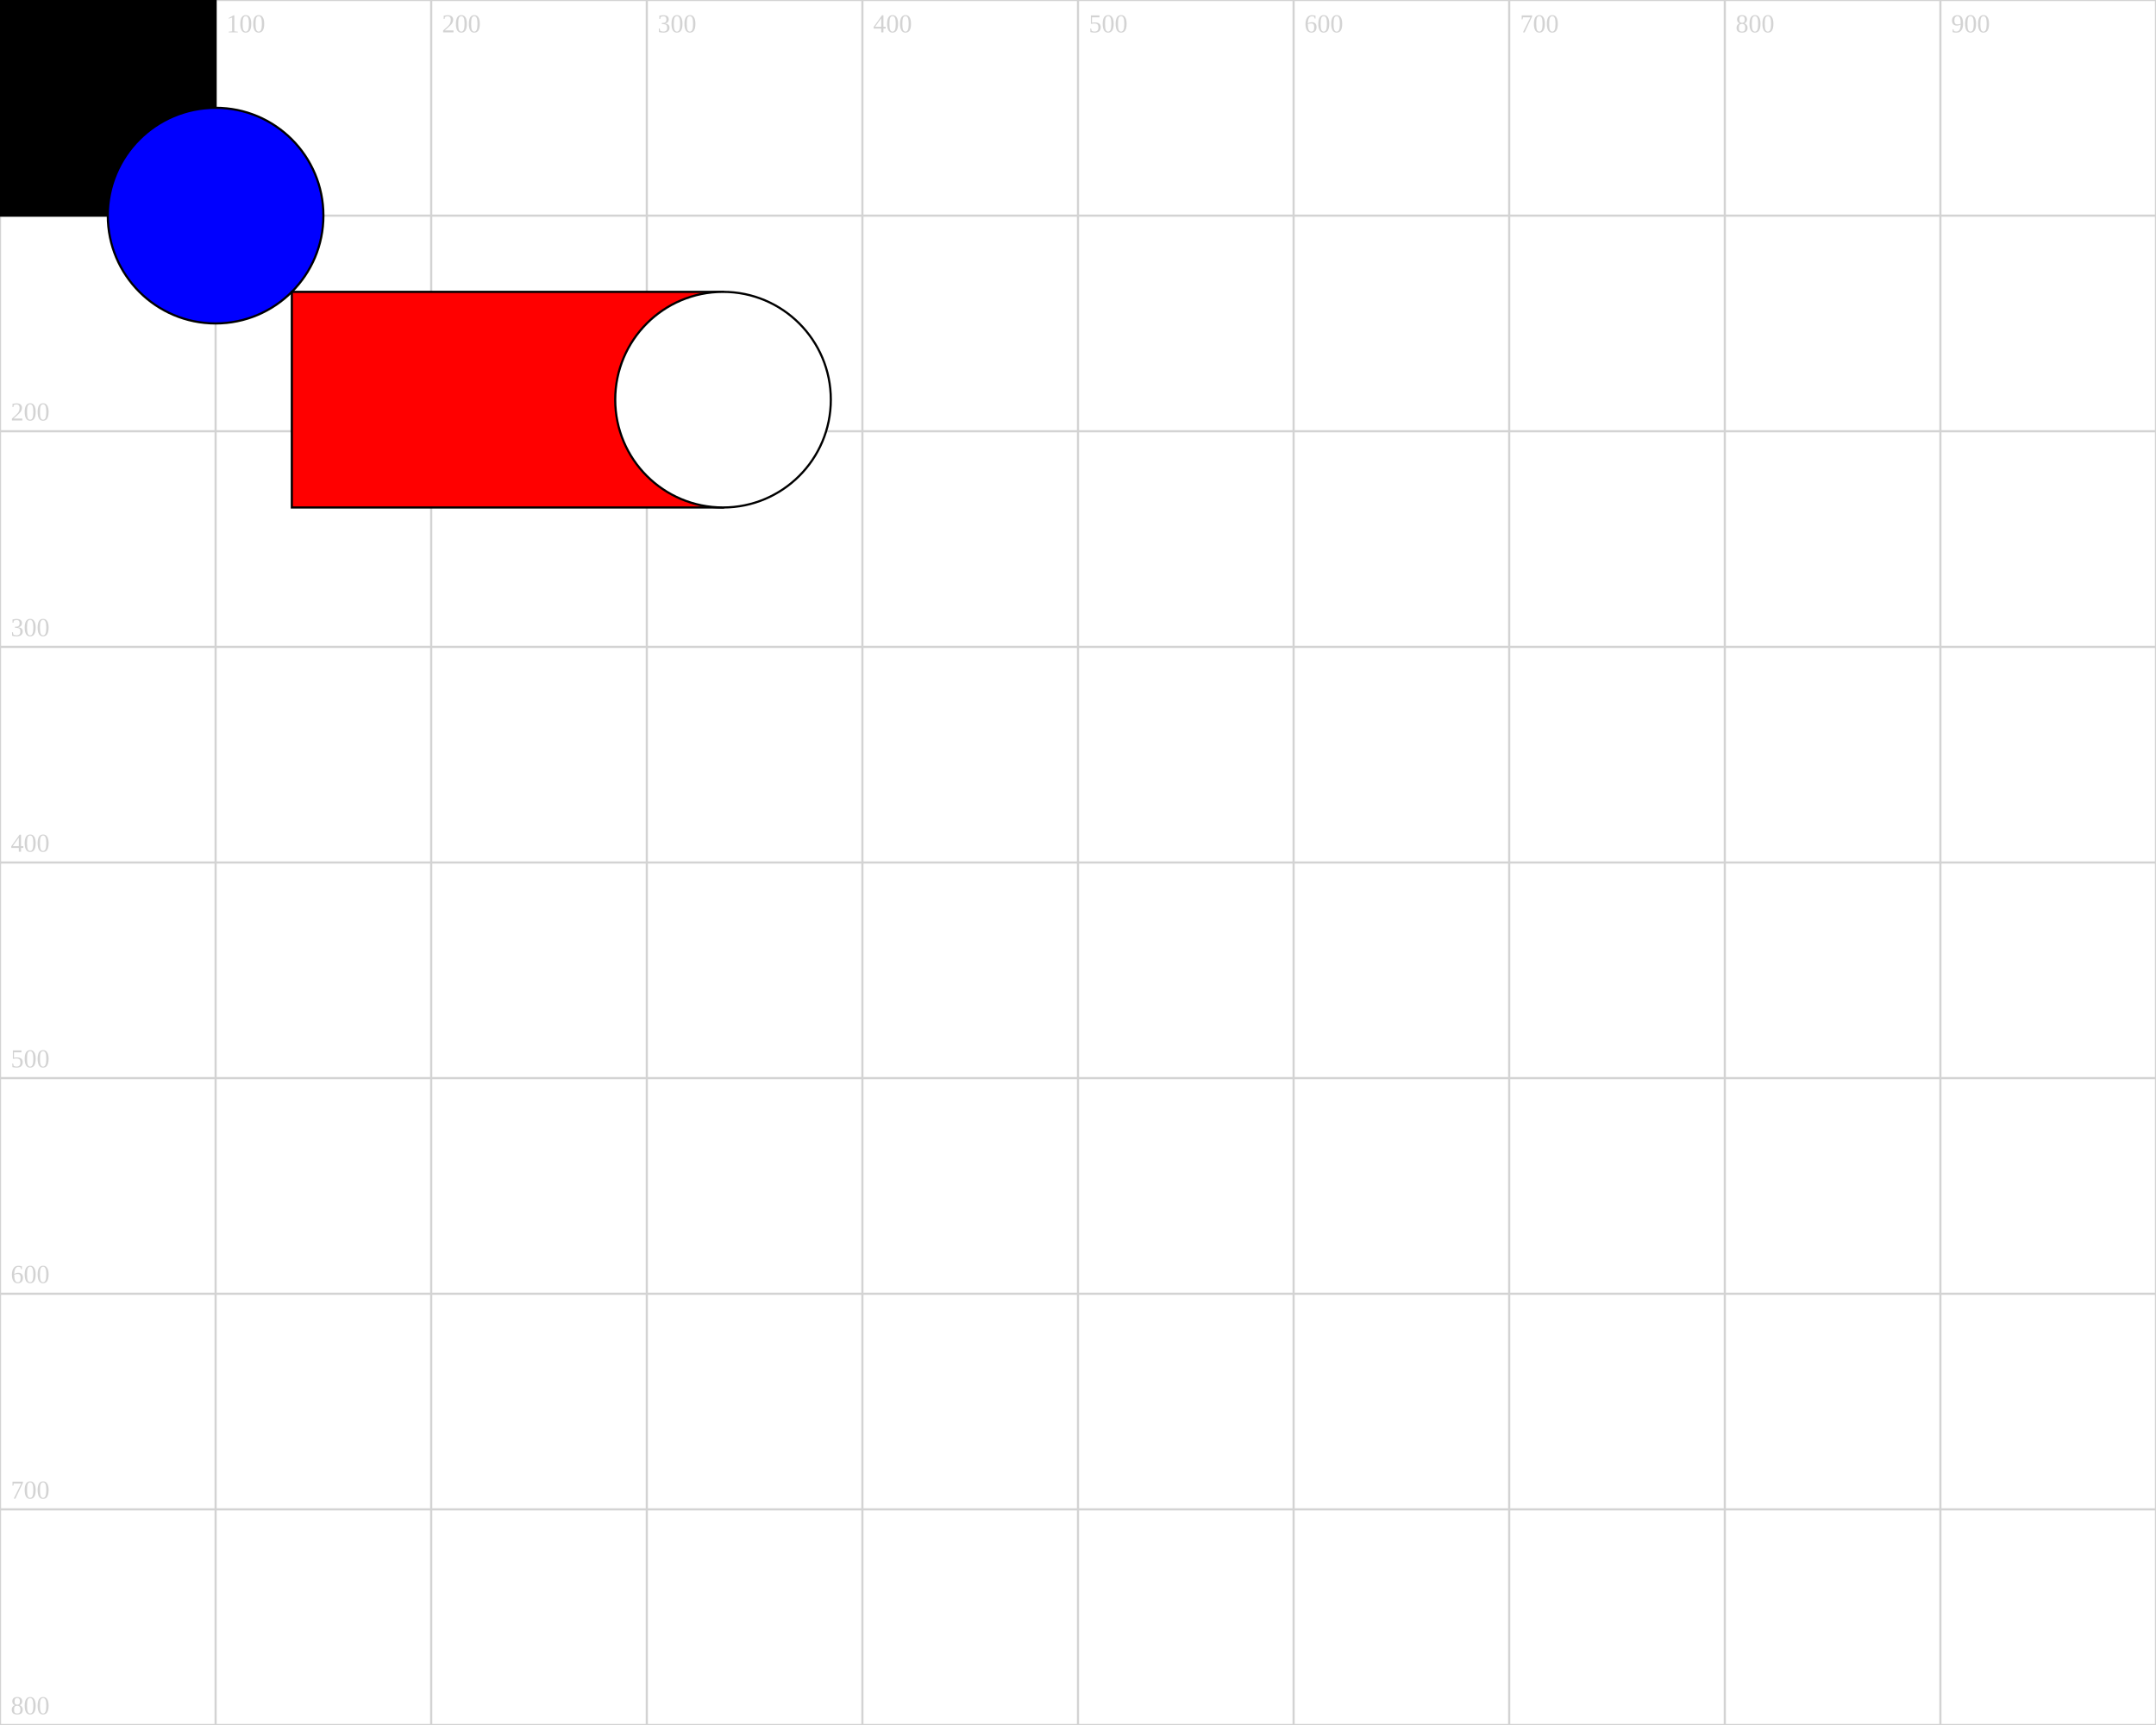
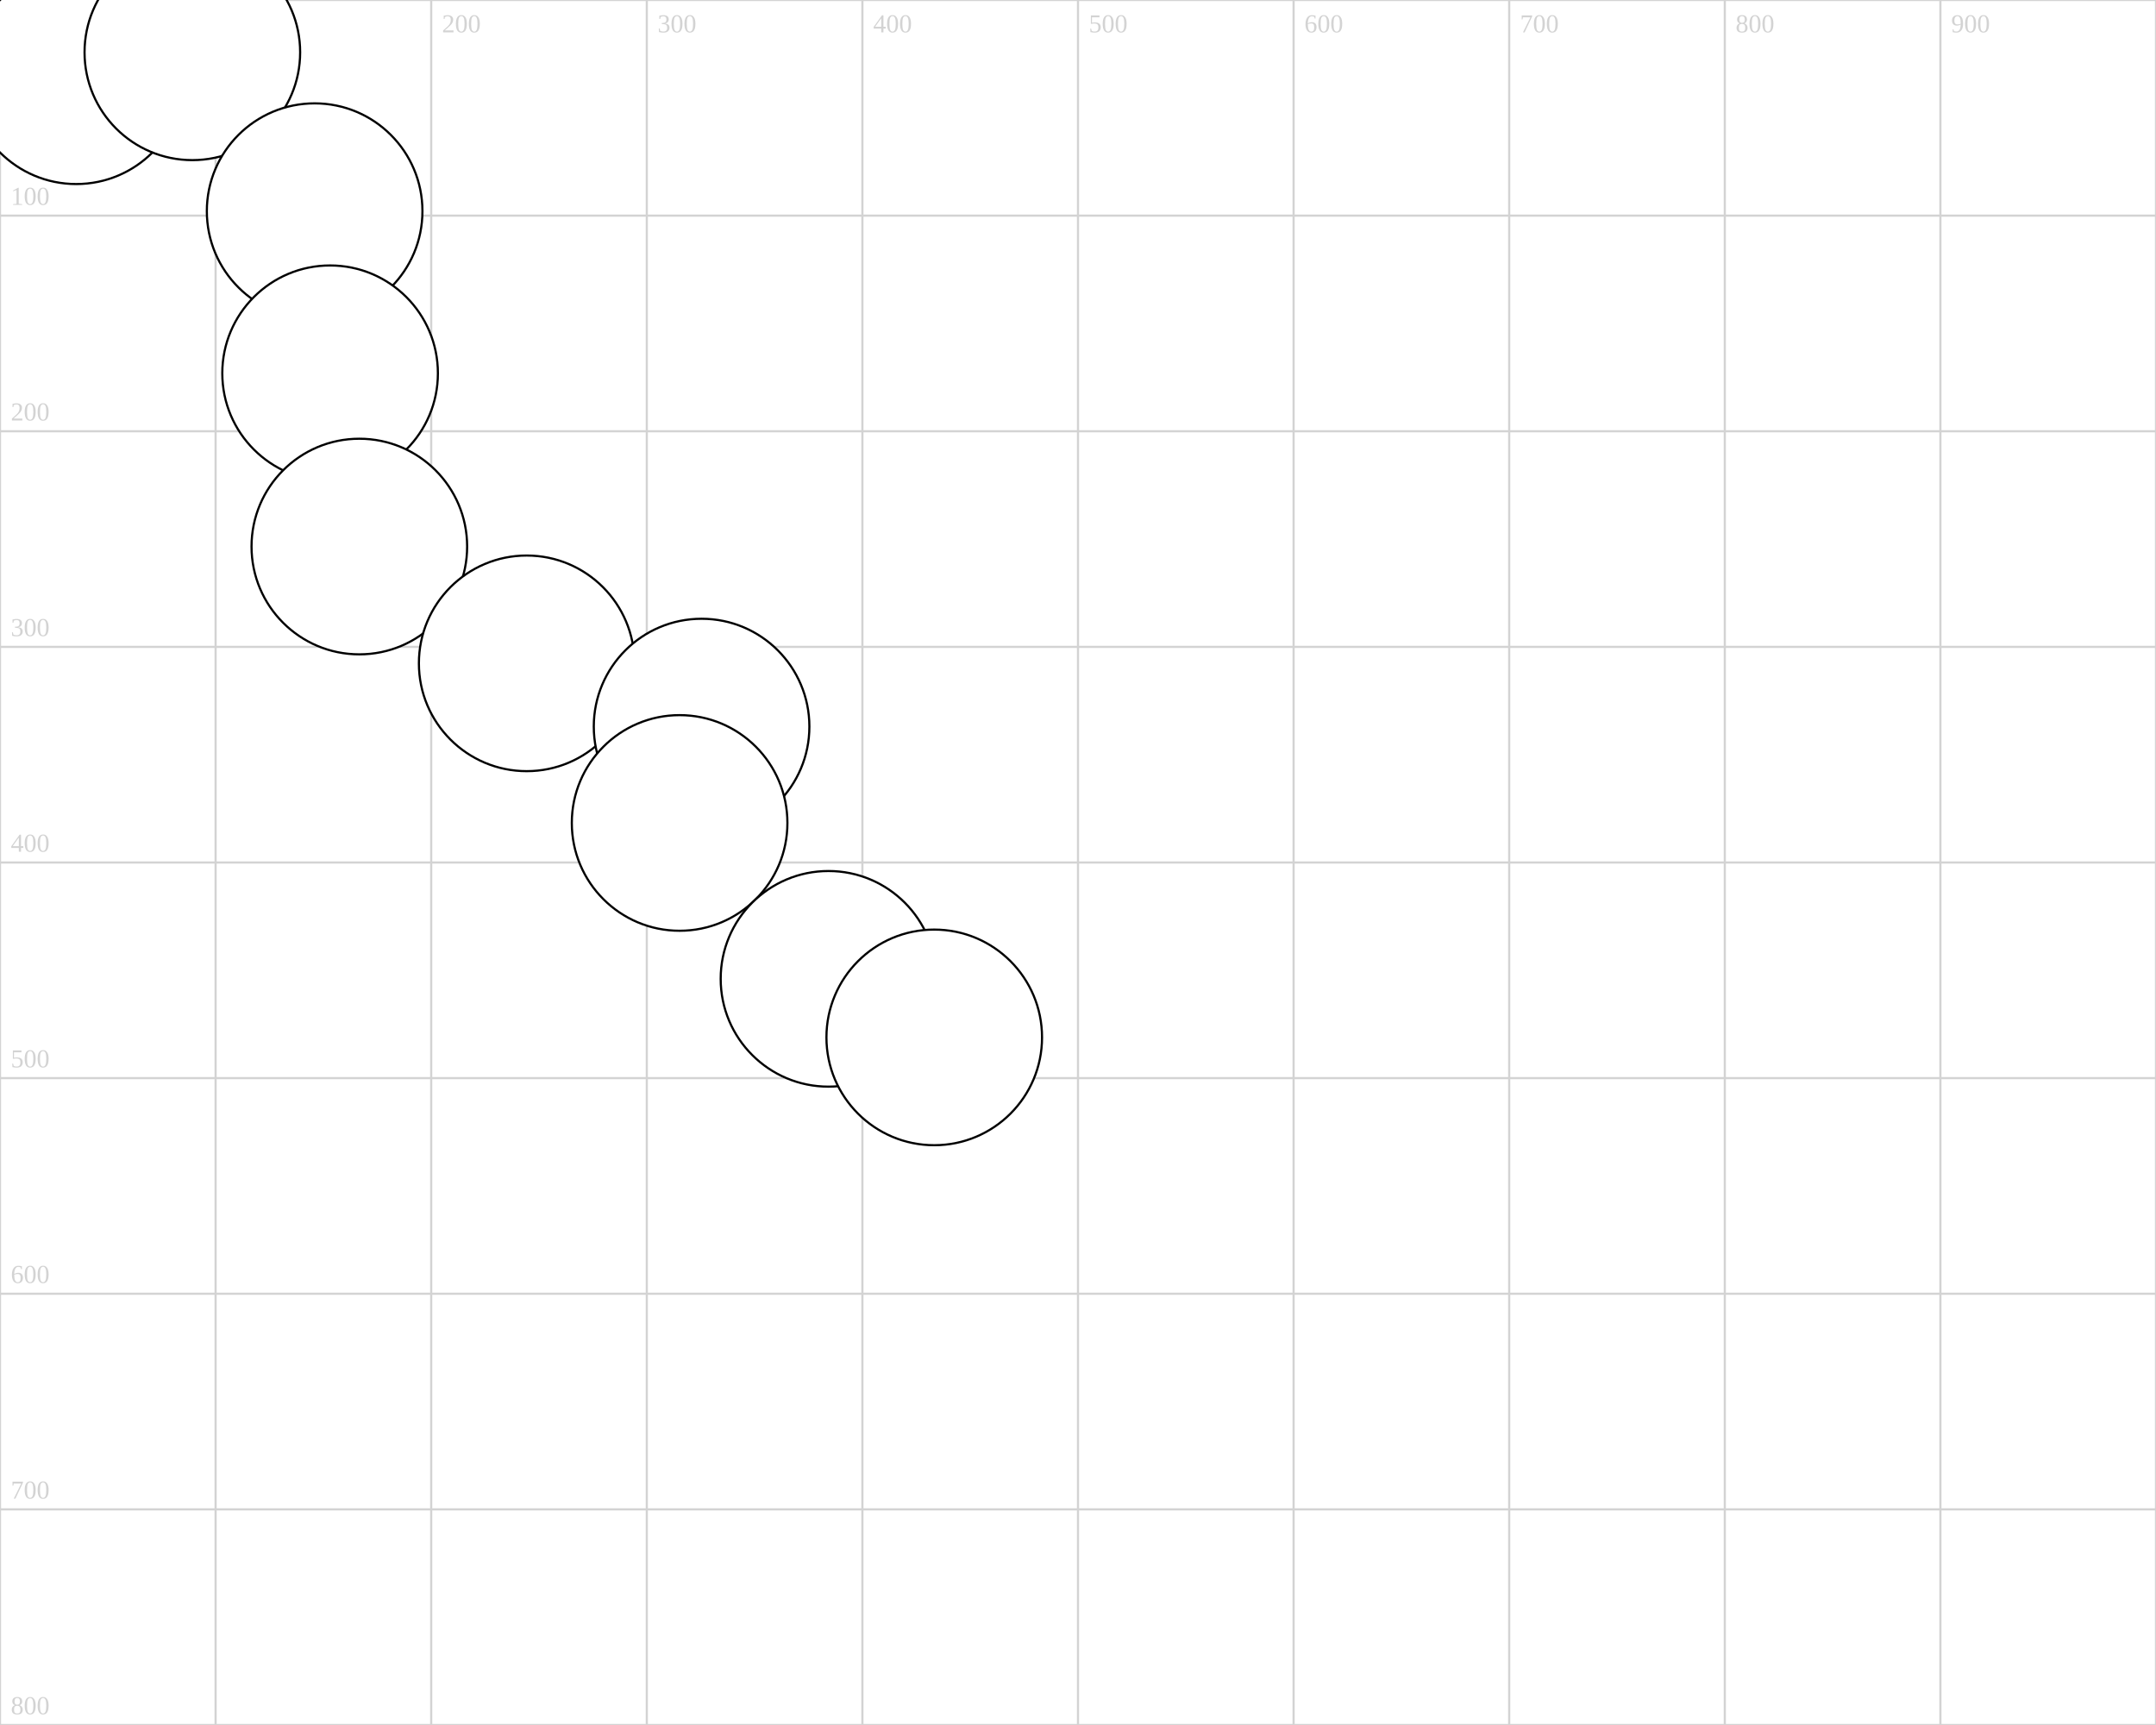
<svg xmlns="http://www.w3.org/2000/svg" version="1.1" width="1000" height="800">
  <line x1="0" y1="0" x2="1000" y2="0" stroke="lightgrey" />
  <text x="5" y="-5" fill="lightgrey">0</text>
  <line x1="0" y1="100" x2="1000" y2="100" stroke="lightgrey" />
  <text x="5" y="95" fill="lightgrey">100</text>
  <line x1="0" y1="200" x2="1000" y2="200" stroke="lightgrey" />
  <text x="5" y="195" fill="lightgrey">200</text>
  <line x1="0" y1="300" x2="1000" y2="300" stroke="lightgrey" />
  <text x="5" y="295" fill="lightgrey">300</text>
  <line x1="0" y1="400" x2="1000" y2="400" stroke="lightgrey" />
  <text x="5" y="395" fill="lightgrey">400</text>
  <line x1="0" y1="500" x2="1000" y2="500" stroke="lightgrey" />
  <text x="5" y="495" fill="lightgrey">500</text>
  <line x1="0" y1="600" x2="1000" y2="600" stroke="lightgrey" />
  <text x="5" y="595" fill="lightgrey">600</text>
  <line x1="0" y1="700" x2="1000" y2="700" stroke="lightgrey" />
  <text x="5" y="695" fill="lightgrey">700</text>
  <line x1="0" y1="800" x2="1000" y2="800" stroke="lightgrey" />
  <text x="5" y="795" fill="lightgrey">800</text>
  <line x1="0" y1="0" x2="0" y2="800" stroke="lightgrey" />
  <text x="5" y="15" fill="lightgrey">0</text>
  <line x1="100" y1="0" x2="100" y2="800" stroke="lightgrey" />
  <text x="105" y="15" fill="lightgrey">100</text>
  <line x1="200" y1="0" x2="200" y2="800" stroke="lightgrey" />
  <text x="205" y="15" fill="lightgrey">200</text>
  <line x1="300" y1="0" x2="300" y2="800" stroke="lightgrey" />
  <text x="305" y="15" fill="lightgrey">300</text>
  <line x1="400" y1="0" x2="400" y2="800" stroke="lightgrey" />
  <text x="405" y="15" fill="lightgrey">400</text>
  <line x1="500" y1="0" x2="500" y2="800" stroke="lightgrey" />
  <text x="505" y="15" fill="lightgrey">500</text>
  <line x1="600" y1="0" x2="600" y2="800" stroke="lightgrey" />
  <text x="605" y="15" fill="lightgrey">600</text>
  <line x1="700" y1="0" x2="700" y2="800" stroke="lightgrey" />
  <text x="705" y="15" fill="lightgrey">700</text>
  <line x1="800" y1="0" x2="800" y2="800" stroke="lightgrey" />
  <text x="805" y="15" fill="lightgrey">800</text>
  <line x1="900" y1="0" x2="900" y2="800" stroke="lightgrey" />
  <text x="905" y="15" fill="lightgrey">900</text>
  <line x1="1000" y1="0" x2="1000" y2="800" stroke="lightgrey" />
  <text x="1005" y="15" fill="lightgrey">1000</text>
-   <polygon points=" 0,0 100,0 100,100 0,100" style="fill:rgb(0,0,0);stroke:rgb(0,0,0);stroke-width:1" />
-   <circle cx="100" cy="100" r="50" fill="rgb(0,0,255)" />
-   <circle cx="100" cy="100" r="50" fill="none" stroke="rgb(0,0,0)" stroke-width="1" />
-   <polygon points=" 135.355,135.355 335.355,135.355 335.355,235.355 135.355,235.355" style="fill:rgb(255,0,0);stroke:rgb(0,0,0);stroke-width:1" />
-   <circle cx="335.355" cy="185.355" r="50" fill="rgb(255,255,255)" />
-   <circle cx="335.355" cy="185.355" r="50" fill="none" stroke="rgb(0,0,0)" stroke-width="1" />
+   <circle cx="35.355" cy="35.355" r="50" fill="rgb(255,255,255)" />
+   <circle cx="35.355" cy="35.355" r="50" fill="none" stroke="rgb(0,0,0)" stroke-width="1" />
+   <circle cx="89.214" cy="24.261" r="50" fill="rgb(255,255,255)" />
+   <circle cx="89.214" cy="24.261" r="50" fill="none" stroke="rgb(0,0,0)" stroke-width="1" />
+   <circle cx="145.938" cy="97.936" r="50" fill="rgb(255,255,255)" />
+   <circle cx="145.938" cy="97.936" r="50" fill="none" stroke="rgb(0,0,0)" stroke-width="1" />
+   <circle cx="153.105" cy="173.113" r="50" fill="rgb(255,255,255)" />
+   <circle cx="153.105" cy="173.113" r="50" fill="none" stroke="rgb(0,0,0)" stroke-width="1" />
+   <circle cx="166.667" cy="253.469" r="50" fill="rgb(255,255,255)" />
+   <circle cx="166.667" cy="253.469" r="50" fill="none" stroke="rgb(0,0,0)" stroke-width="1" />
+   <circle cx="244.293" cy="307.637" r="50" fill="rgb(255,255,255)" />
+   <circle cx="244.293" cy="307.637" r="50" fill="none" stroke="rgb(0,0,0)" stroke-width="1" />
+   <circle cx="325.41" cy="336.962" r="50" fill="rgb(255,255,255)" />
+   <circle cx="325.41" cy="336.962" r="50" fill="none" stroke="rgb(0,0,0)" stroke-width="1" />
+   <circle cx="315.218" cy="381.656" r="50" fill="rgb(255,255,255)" />
+   <circle cx="315.218" cy="381.656" r="50" fill="none" stroke="rgb(0,0,0)" stroke-width="1" />
+   <circle cx="384.27" cy="453.951" r="50" fill="rgb(255,255,255)" />
+   <circle cx="384.27" cy="453.951" r="50" fill="none" stroke="rgb(0,0,0)" stroke-width="1" />
+   <circle cx="433.32" cy="481.114" r="50" fill="rgb(255,255,255)" />
+   <circle cx="433.32" cy="481.114" r="50" fill="none" stroke="rgb(0,0,0)" stroke-width="1" />
</svg>
